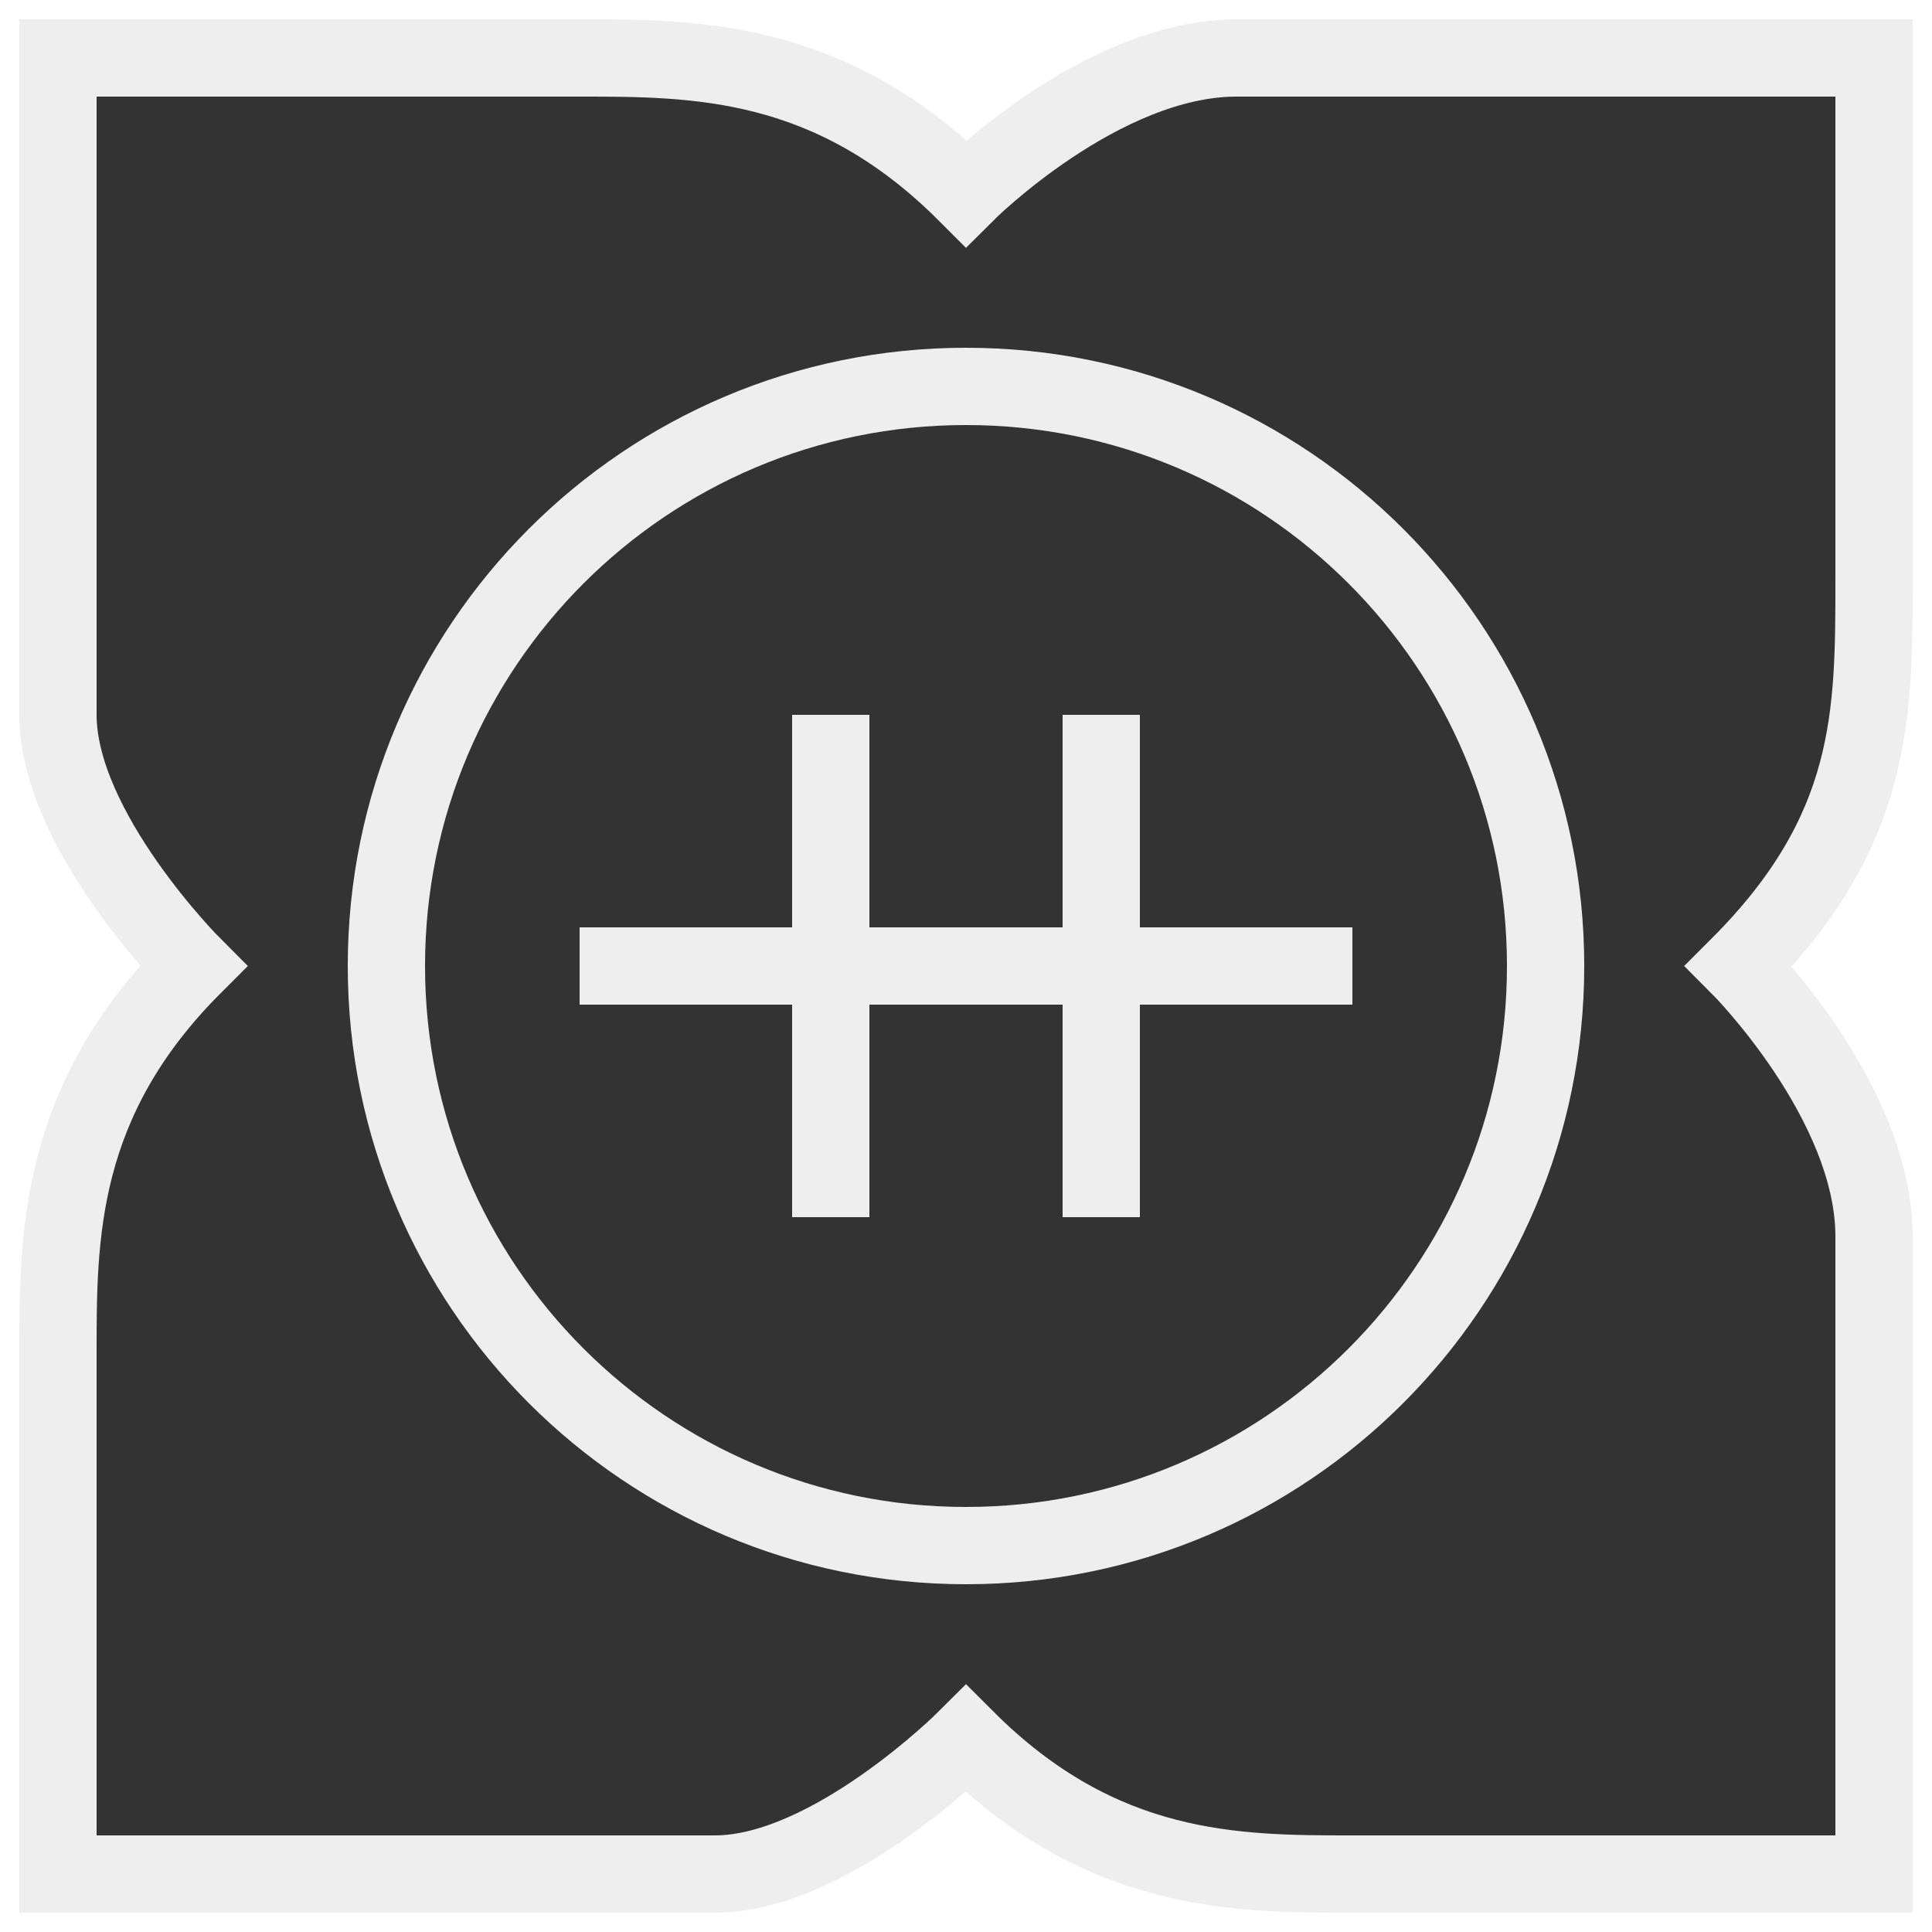
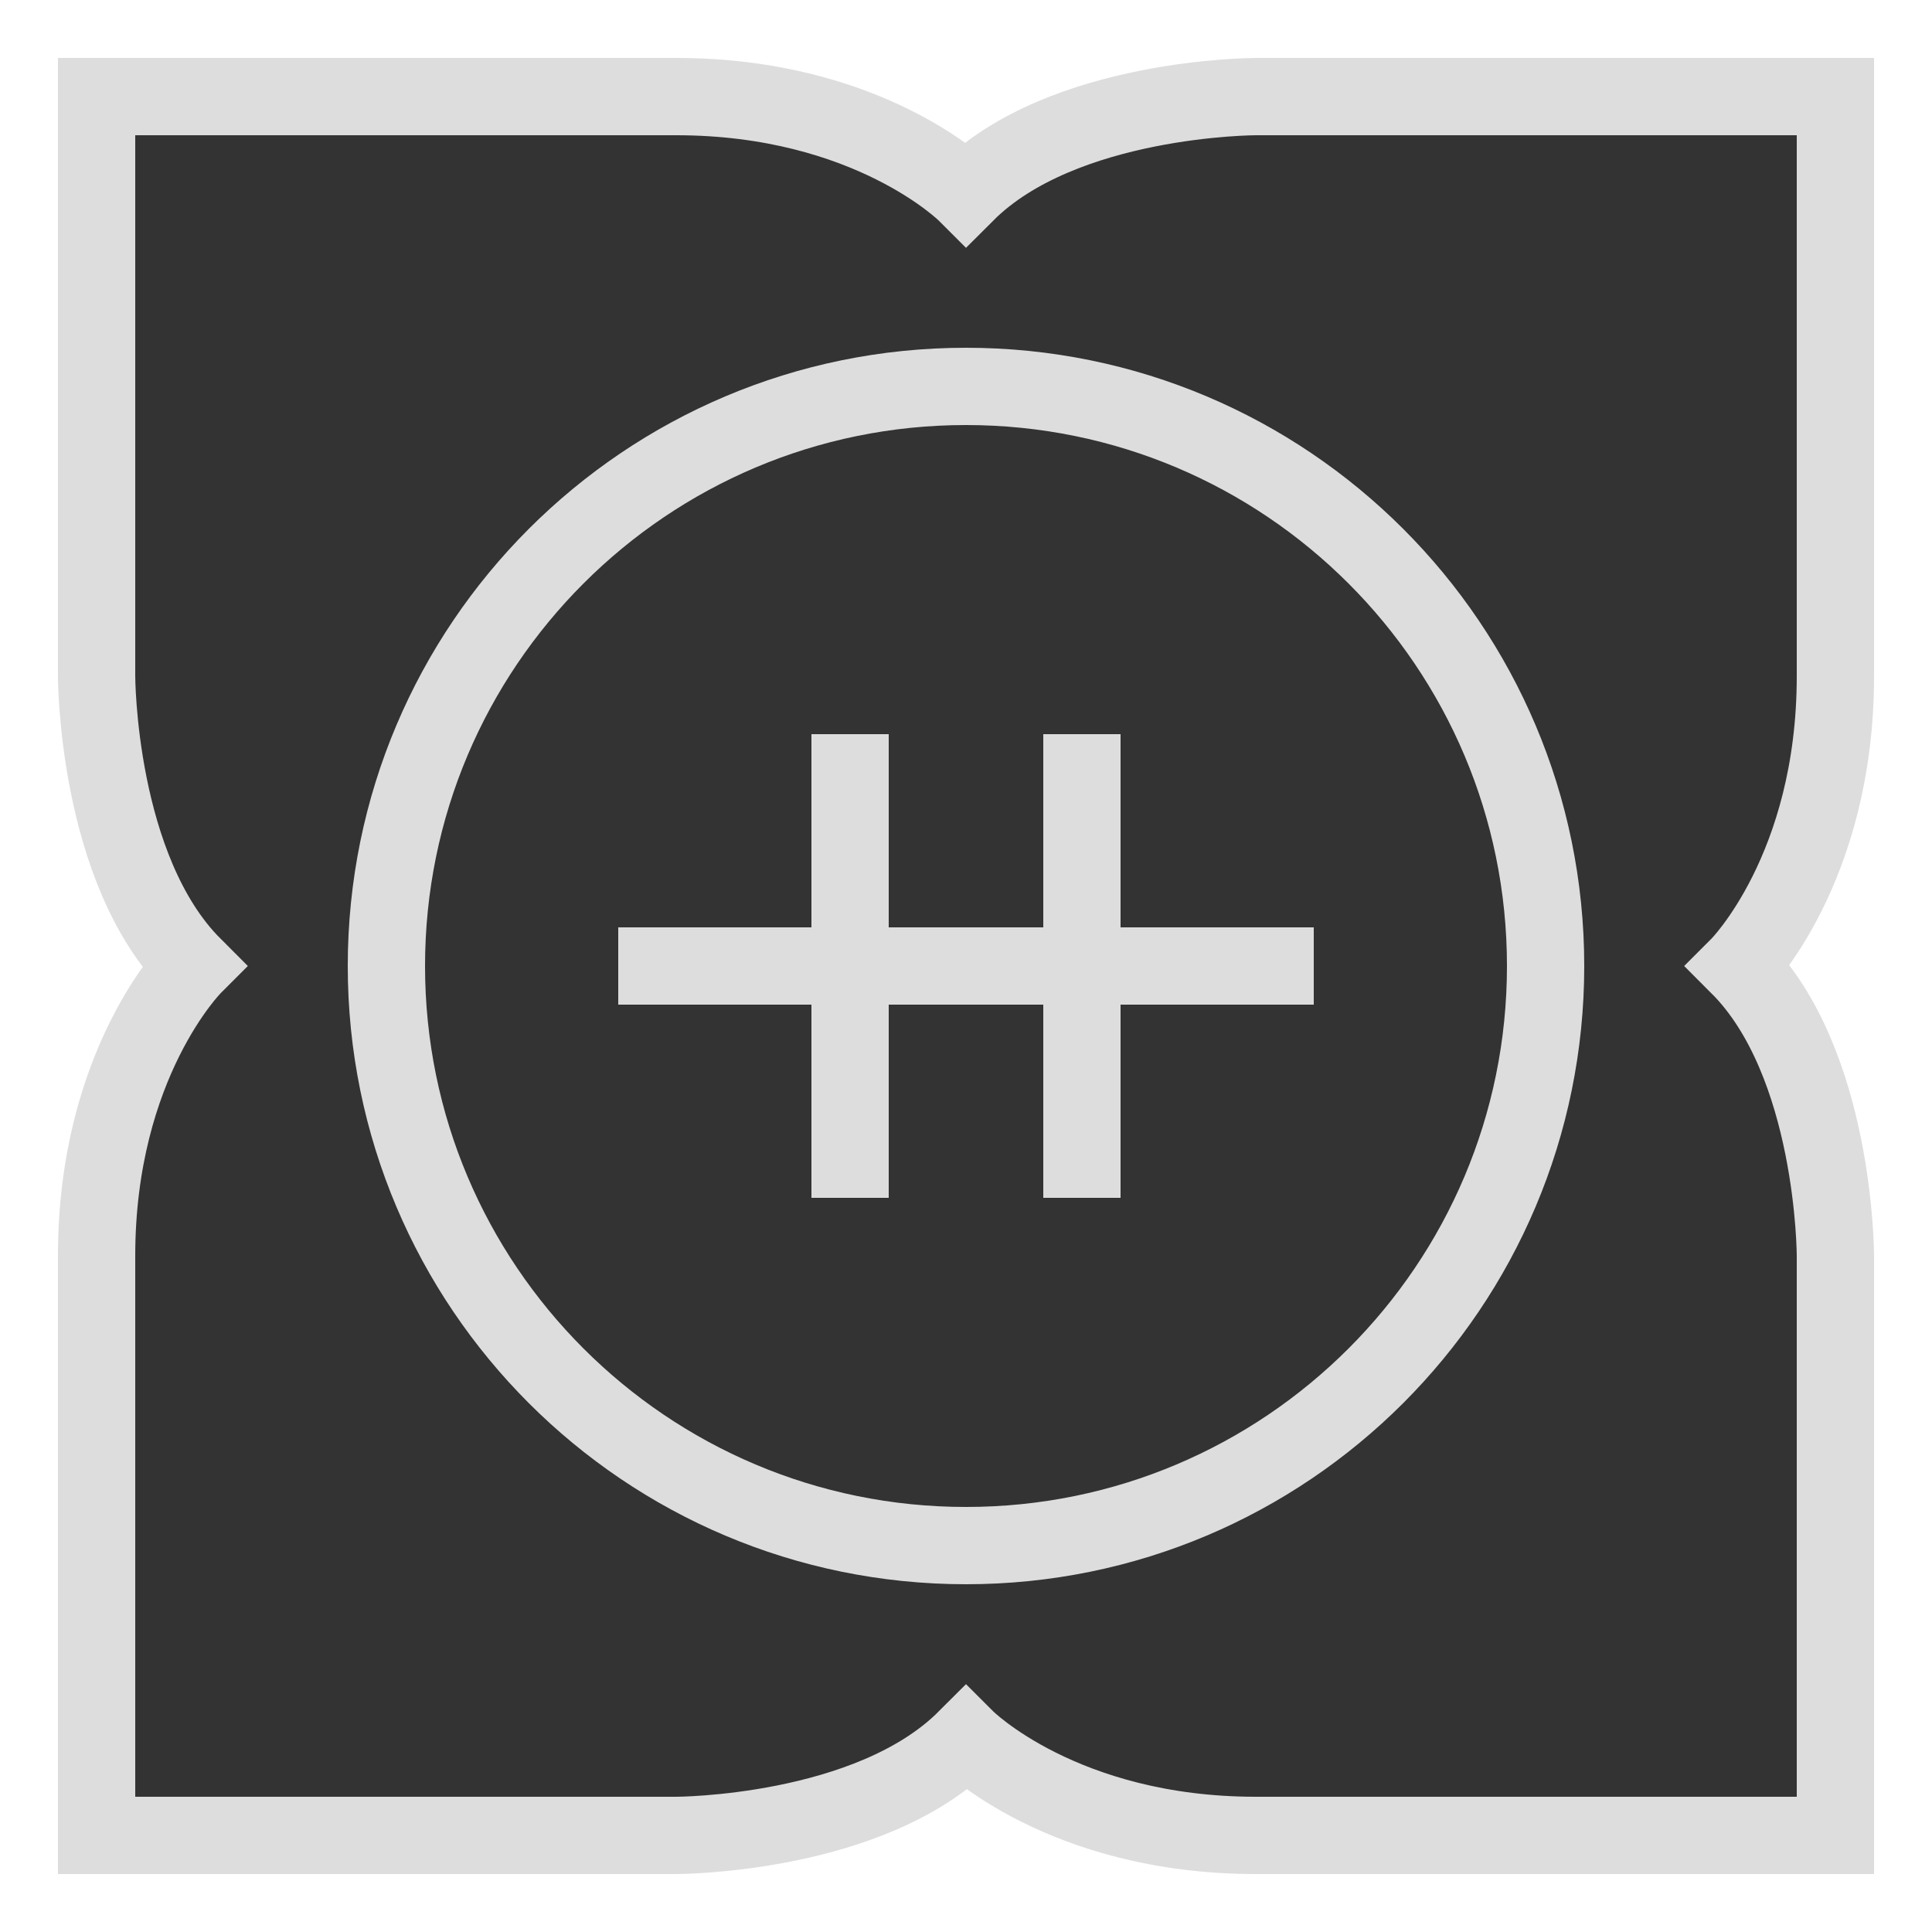
- <svg xmlns="http://www.w3.org/2000/svg" id="DSYiM" version="1.1" height="50" width="50" fill="#333" stroke="#eee" stroke-width="4" viewBox="0 0 100 100">
-   <g id="Base" fill="inherit" stroke="inherit" stroke-width="inherit">
-     <path id="Map" d="M30,3C36,3 43,3 50,10C50,10 57,3 64,3H97V30C97,37 97,43 90,50C90,50 97,57 97,64V97H70C64,97 57,97 50,90C50,90 43,97 37,97H3V70C3,64 3,57 10,50C10,50 3,43 3,37V3H30" />
-     <circle id="Shield" cx="50" cy="50" r="30" />
-     <path id="Yi" d="M30,50H70 M43,37V63 M57,37V63" />
+ <svg xmlns="http://www.w3.org/2000/svg" id="DSYiM" version="1.1" viewBox="0 0 100 100" height="50" width="50" fill="#333" stroke="#ddd" stroke-width="4">
+   <g id="dsyim">
+     <path id="map" d="M5,5V35 C5,35 05,45 10,50 C10,50 05,55 5,65 V95H35 C35,95 45,95 50,90 C50,90 55,95 65,95 H95V65 C95,65 95,55 90,50 C90,50 95,45 95,35 V5H65 C65,5 55,5 50,10 C50,10 45,5 35,5 H5Z" />
+     <circle id="shield" cx="50" cy="50" r="30" />
+     <path id="yi" d="M32,50H68 M44,38V62 M56,38V62" />
  </g>
</svg>
